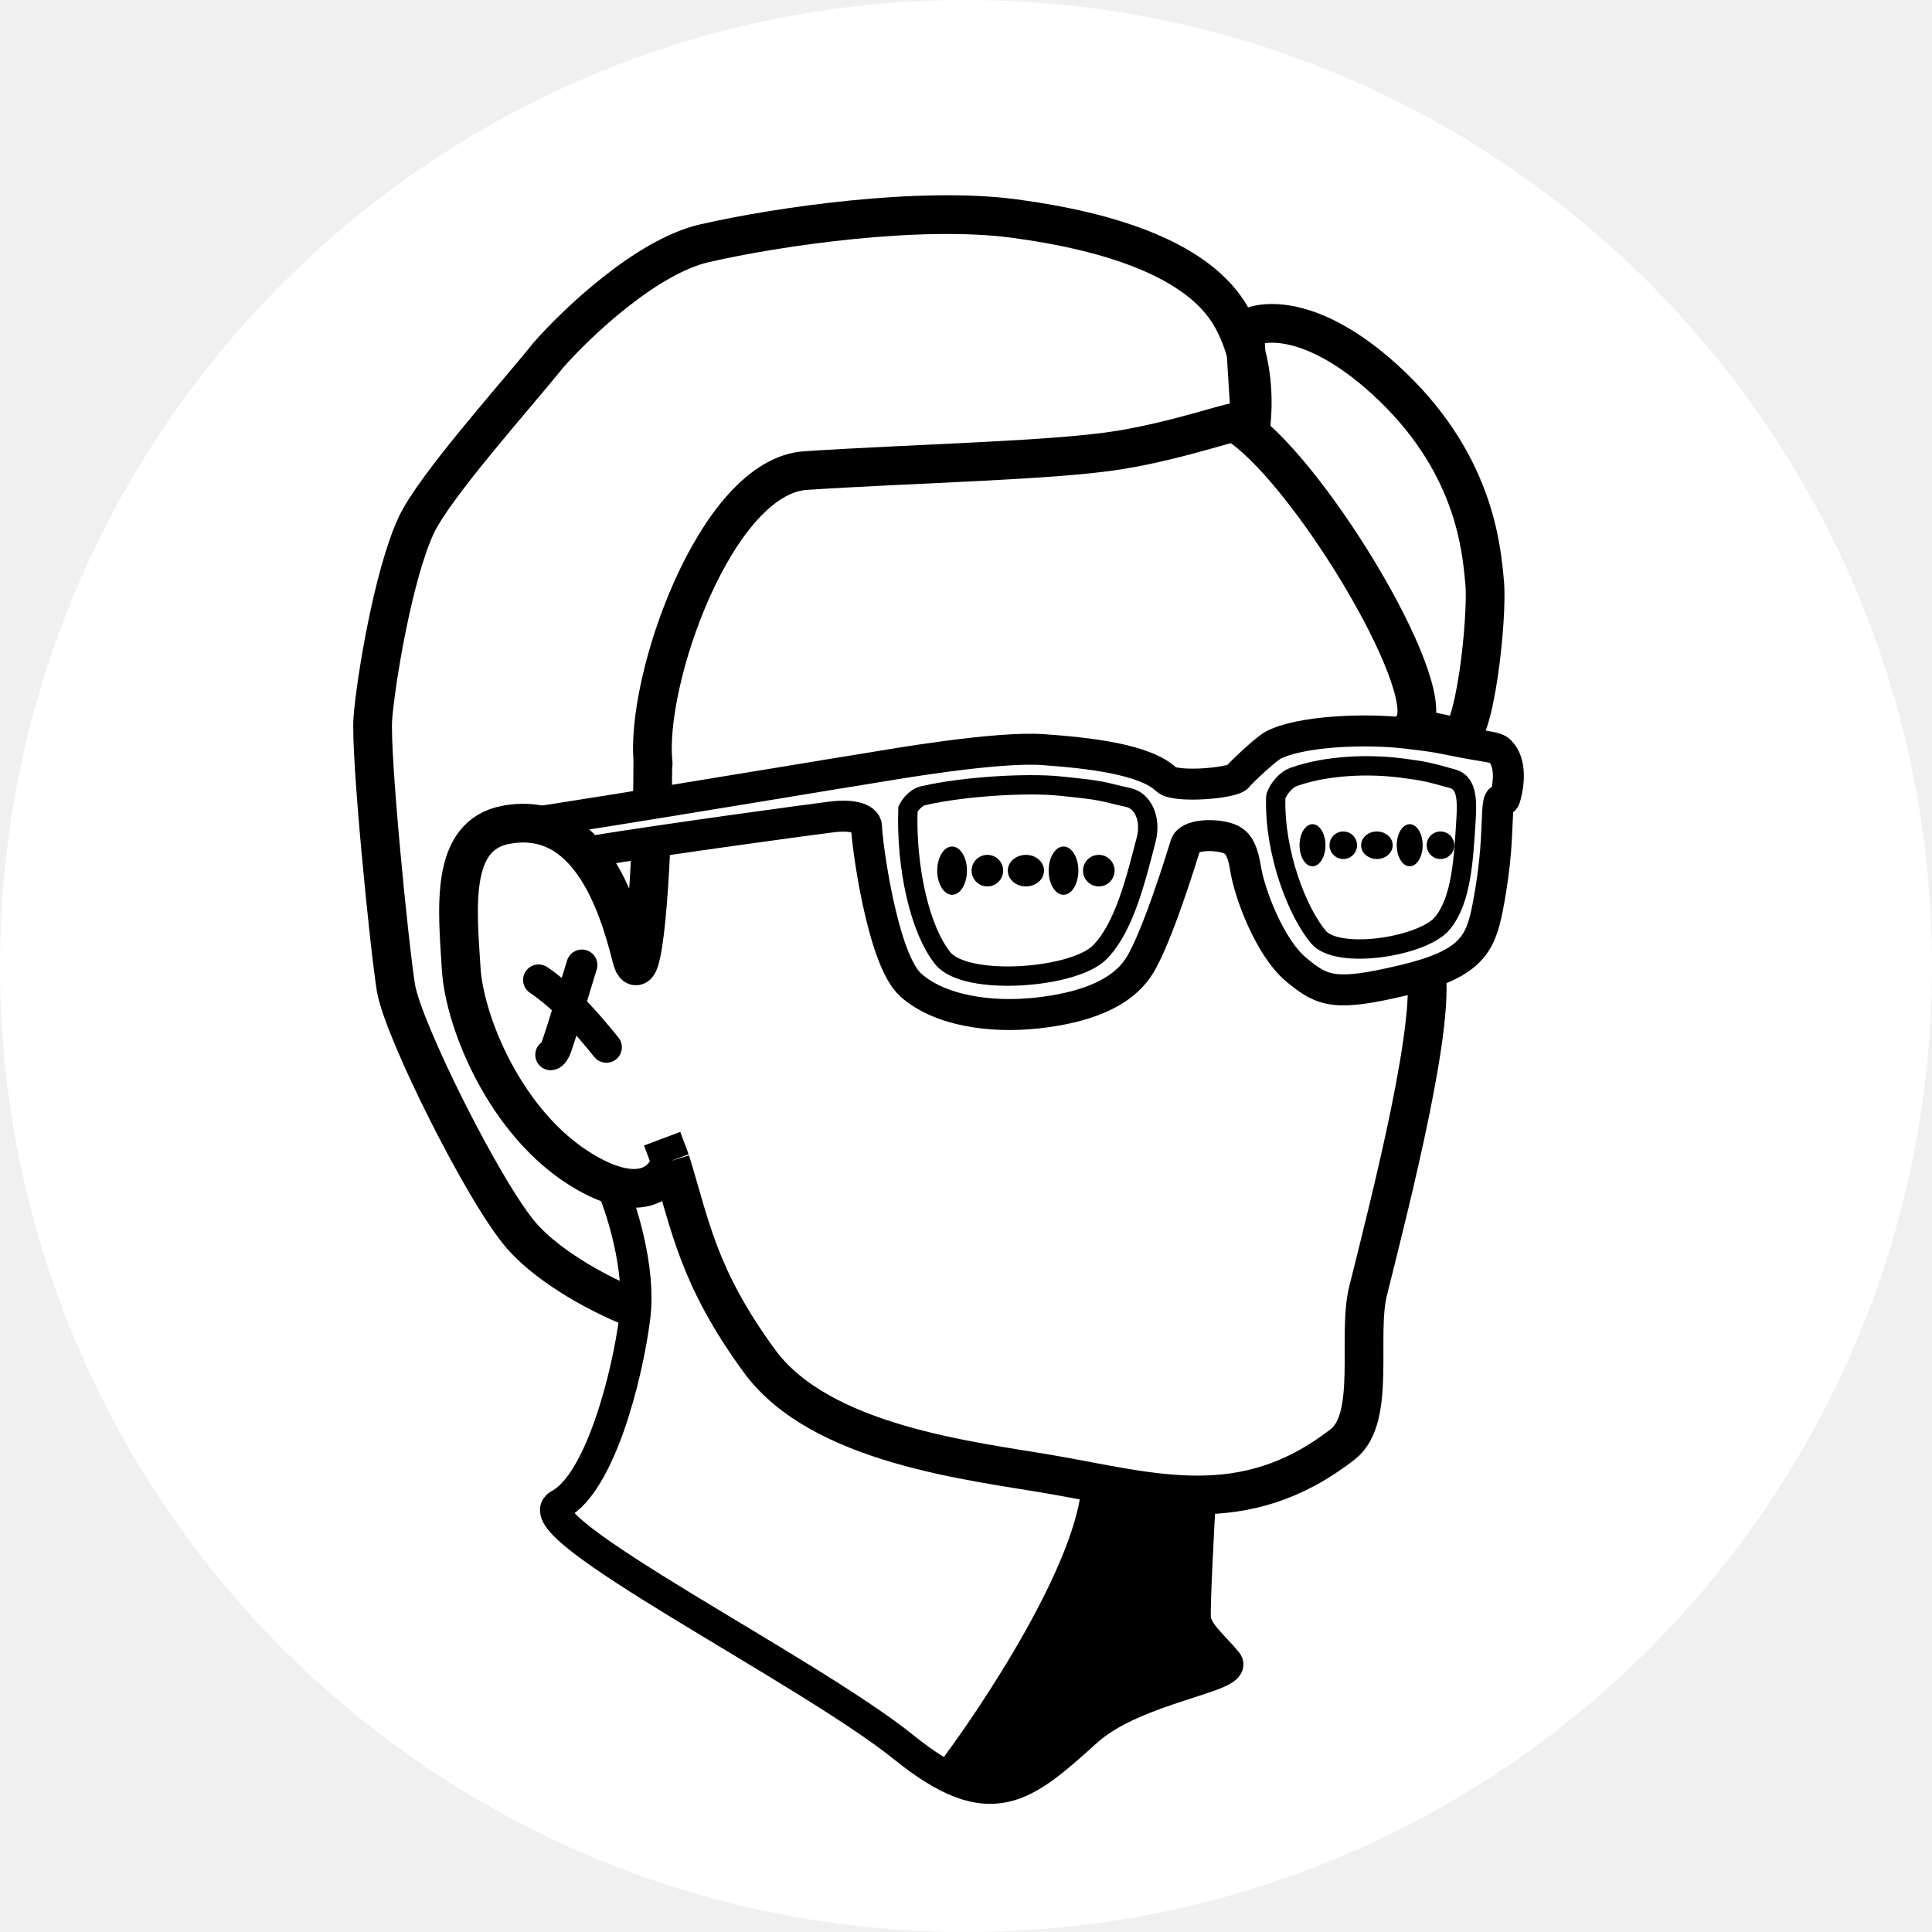
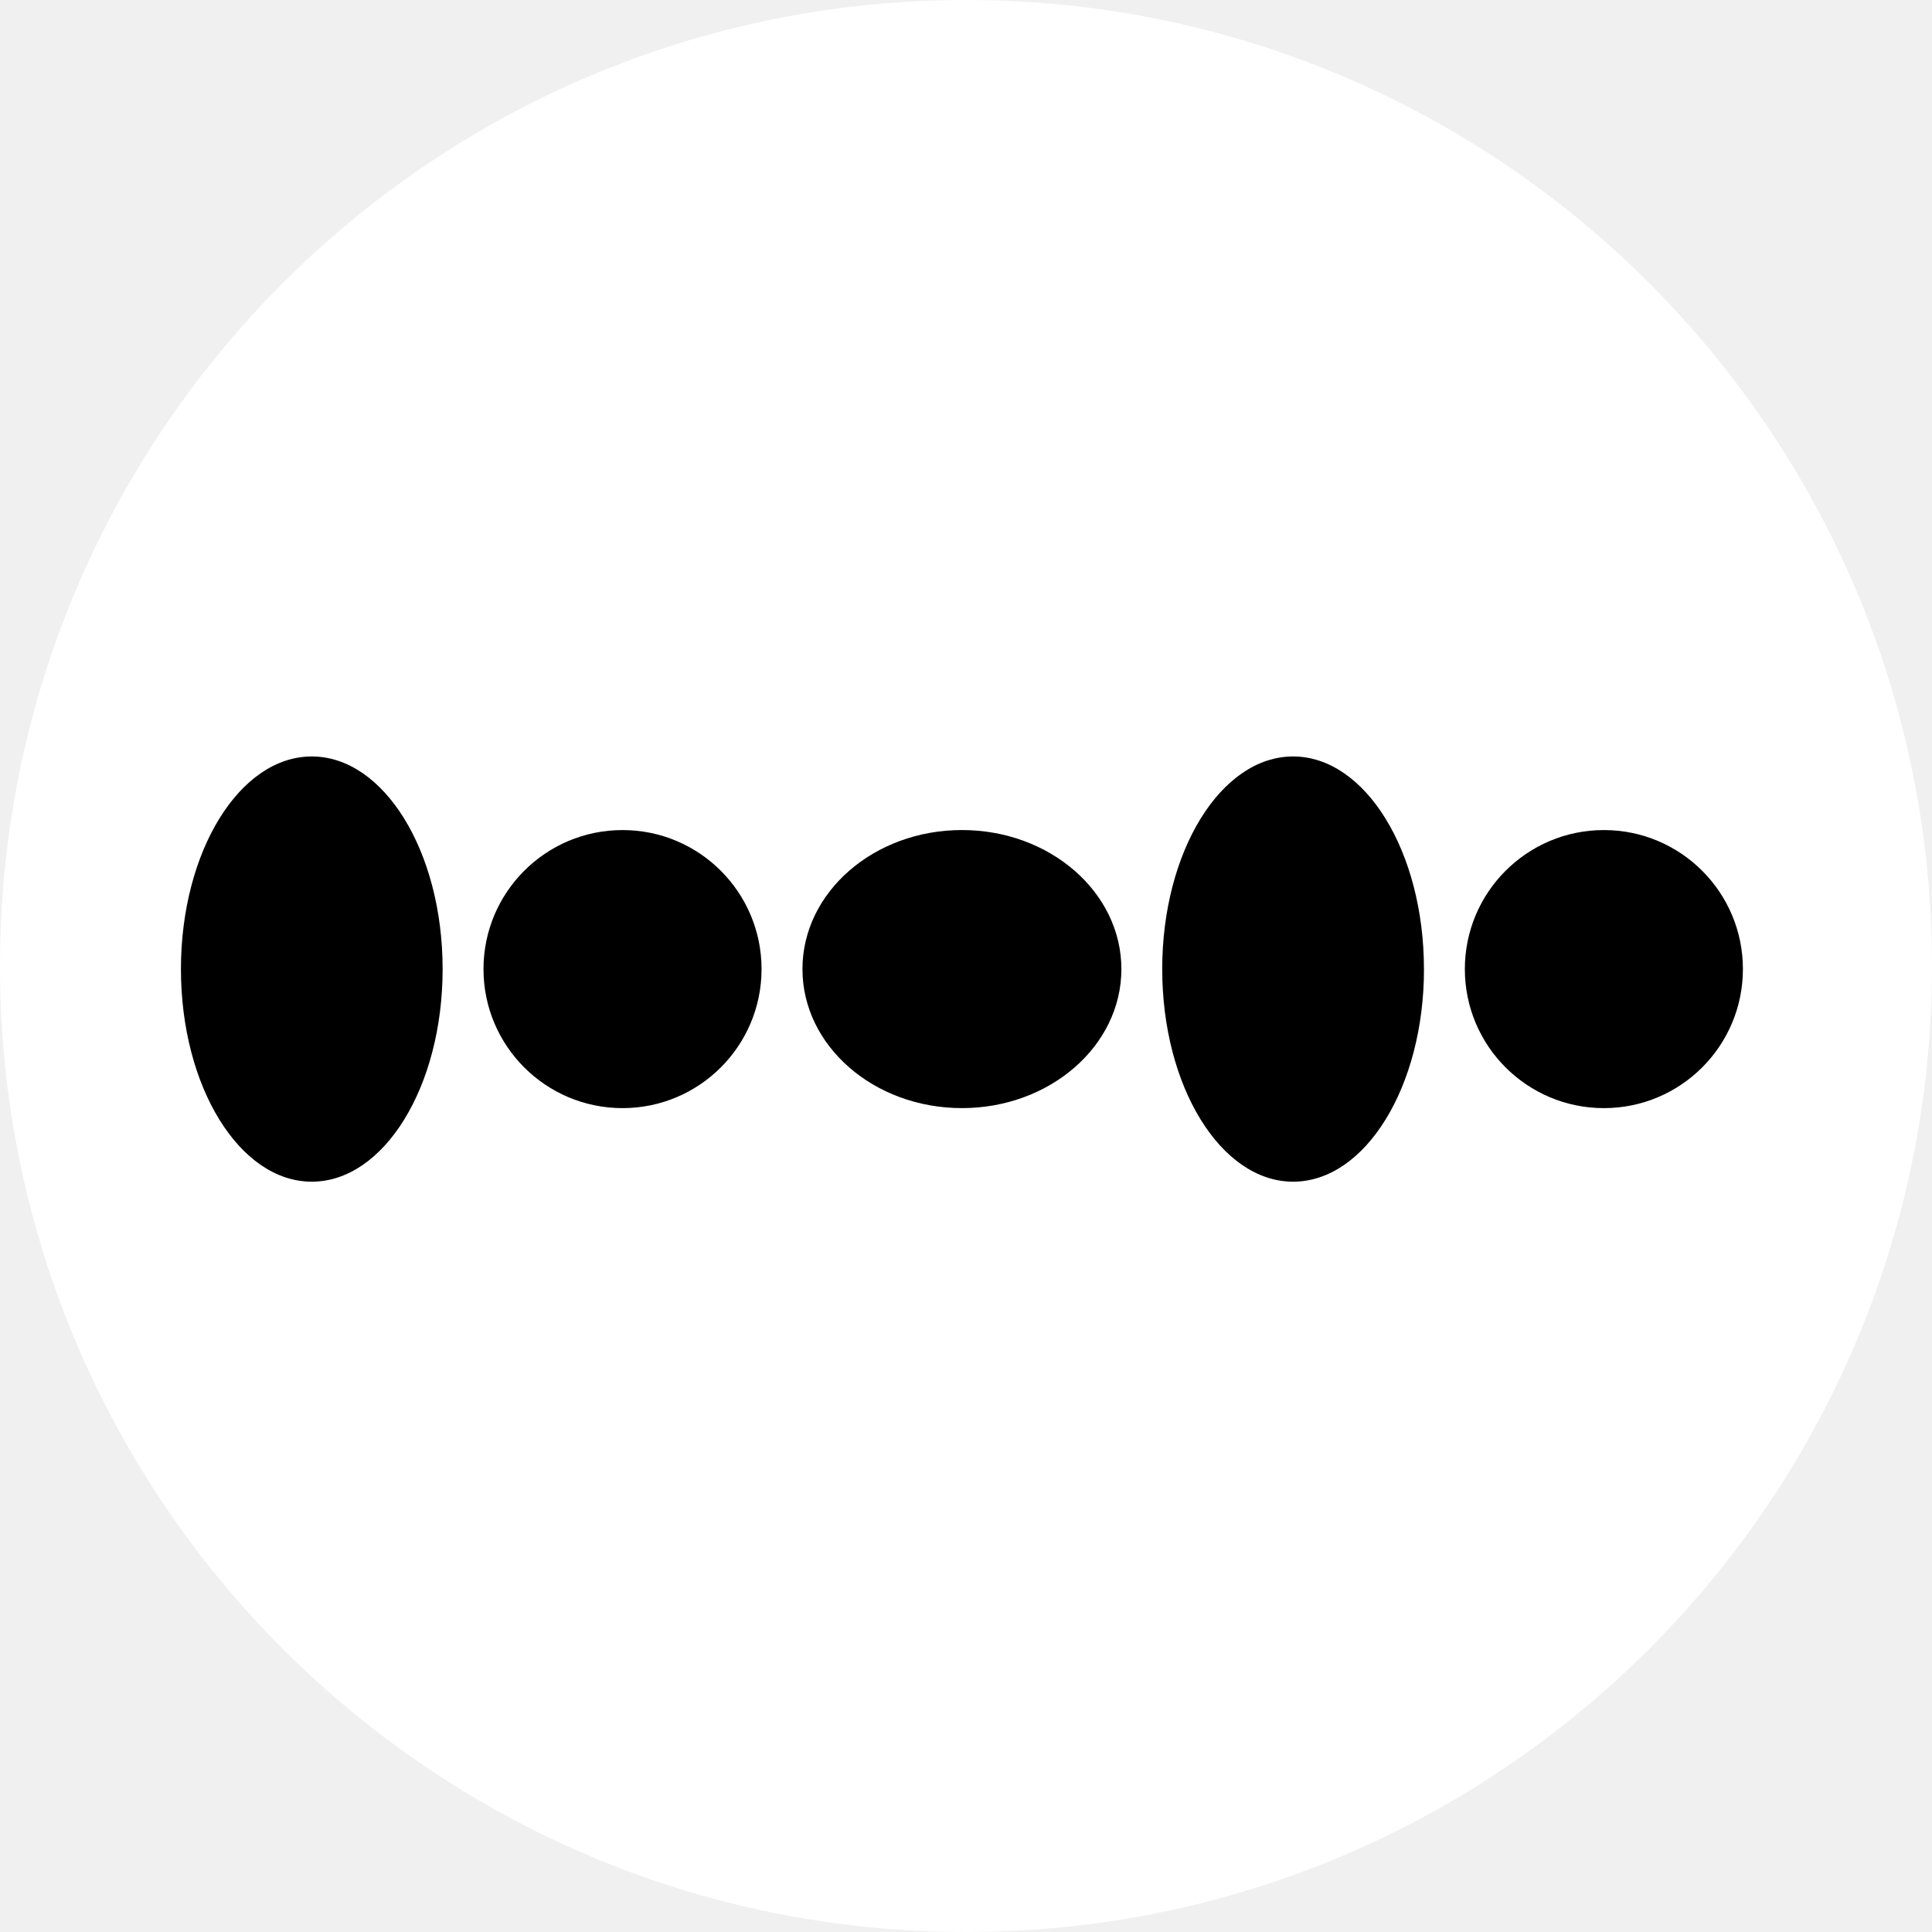
- <svg xmlns="http://www.w3.org/2000/svg" width="512" height="512" viewBox="0 0 512 512" fill="none">
-   <rect x="-0.001" width="512.002" height="512.002" rx="256.001" fill="white" />
-   <path d="M247.96 468.557C260.479 452.066 285.755 413.792 286.709 392.626L317.456 395.158L317.124 429.414L323.534 437.533L325.762 442.464L317.588 446.033L297.246 452.396L283.528 463.178L277.66 468.408L270.773 472.379L261.686 472.839L253.859 472.28L247.96 468.557Z" fill="black" />
-   <path d="M161.943 313.998C164.615 319.817 169.824 336.199 168.263 348.874C166.312 364.717 158.959 393.084 148.229 398.71C137.5 404.337 213.878 442.372 239.568 463.099C262.617 481.696 271.385 473.773 288.03 458.774C300.867 447.205 328.395 444.445 325.156 440.443C321.918 436.442 317.104 432.696 316.804 428.864C316.564 425.798 317.629 405.441 318.192 395.645" stroke="black" stroke-width="8.208" />
-   <path d="M331.472 113.292C331.764 110.529 332.603 102.57 330.227 93.654L331.464 113.37L331.472 113.292Z" fill="black" />
-   <path d="M175.479 301.768L177.693 307.694M377.574 255.632C381.26 268.747 368.407 318.58 362.541 342.176C359.609 353.974 364.772 375.776 355.875 382.722C329.614 403.224 305.544 395.438 278.584 390.767C257.763 387.159 217.467 382.918 201.231 360.653C184.995 338.388 183.067 325.063 177.693 307.694M327.378 112.096C345.653 123.032 381.076 181.194 374.736 191.93C377.789 194.128 381.121 193.921 385.892 195.41C390.711 196.913 394.308 163.636 393.451 154.395C392.595 145.154 390.796 122.158 366.893 100.493C347.771 83.16 334.221 84.567 329.836 87.437L331.464 113.37C331.845 109.75 333.307 96.447 326.385 84.117C317.732 68.705 293.88 61.264 268.752 57.912C243.624 54.56 206.023 60.03 186.69 64.468C171.224 68.019 152.631 85.75 145.268 94.172C136.302 105.334 115.009 128.999 110.241 139.331C104.13 152.573 99.529 180.859 98.81 190.356C98.091 199.853 103.141 250.785 104.936 261.814C106.73 272.843 128.343 316.228 138.271 327.552C146.214 336.61 160.637 343.752 166.856 346.191M177.693 307.694C176.561 312.575 170.275 319.887 154.19 310.083C134.082 297.828 123.106 271.059 122.223 256.737C121.236 240.725 119.055 221.349 134.129 218.574C155.666 214.608 163.652 239.001 167.321 253.606C170.257 265.291 172.97 231.459 172.998 201.805" stroke="black" stroke-width="10.261" />
-   <path d="M173.096 202.295C170.707 180.676 189.687 126.248 213.501 124.703C243.269 122.772 279.383 122.073 296.714 119.253C314.046 116.434 330.183 110.25 327.288 112.339" stroke="black" stroke-width="10.261" stroke-linecap="round" />
-   <path d="M137.345 218.568C134.883 218.918 133.405 219.095 133.24 219.045C132.794 218.909 134.572 218.588 137.345 218.568C154.652 216.112 220.574 205.159 220.574 205.159C226.757 204.185 227.826 203.982 231.608 203.366C236.335 202.598 264.014 197.772 276.45 198.66C288.885 199.548 303.548 201.253 309.113 206.606C311.414 208.819 326.744 207.619 328.064 205.788C328.898 204.629 335.598 198.416 337.391 197.48C344.465 193.784 361.408 192.974 372.774 194.31C381.426 195.326 381.421 195.507 387.728 196.731C394.07 197.961 396.327 197.917 397.482 199.026C400.78 202.19 399.727 208.609 398.851 211.418C398.213 213.462 397.222 209.413 396.889 215.292C396.556 221.17 396.677 227.94 394.218 240.634C392.313 250.471 389.541 255.627 371.789 259.81C354.037 263.994 350.63 262.932 343.51 256.971C336.391 251.01 331.145 236.662 330.125 230.361C329.233 224.857 327.944 222.95 325.223 222.101C321.553 220.956 315.044 221.169 314.194 223.895C313.344 226.621 306.668 248.469 301.945 255.969C297.221 263.47 287.253 267.09 274.861 268.459C262.469 269.828 248.892 267.837 241.303 260.982C233.715 254.127 229.657 222.779 229.657 219.21C229.657 216.446 224.705 215.984 220.797 216.446C216.787 216.92 177.492 222.23 155.959 225.733C152.21 219.664 142.831 218.528 137.345 218.568Z" fill="white" />
-   <path d="M133.24 219.045C134.566 219.449 220.574 205.159 220.574 205.159C226.757 204.185 227.826 203.982 231.608 203.366C236.335 202.598 264.014 197.772 276.45 198.66C288.885 199.548 303.548 201.253 309.113 206.606C311.414 208.819 326.744 207.619 328.064 205.788C328.898 204.629 335.598 198.416 337.391 197.48C344.465 193.784 361.408 192.974 372.774 194.31C381.426 195.326 381.421 195.507 387.728 196.731C394.07 197.961 396.327 197.917 397.482 199.026C400.78 202.19 399.727 208.609 398.851 211.418C398.213 213.462 397.222 209.413 396.889 215.292C396.556 221.17 396.677 227.94 394.218 240.634C392.313 250.471 389.541 255.627 371.789 259.81C354.037 263.994 350.63 262.932 343.51 256.971C336.391 251.01 331.145 236.662 330.125 230.361C329.233 224.857 327.944 222.95 325.223 222.101C321.553 220.956 315.044 221.169 314.194 223.895C313.344 226.621 306.668 248.469 301.945 255.969C297.221 263.47 287.253 267.09 274.861 268.459C262.469 269.828 248.892 267.837 241.303 260.982C233.715 254.127 229.657 222.779 229.657 219.21C229.657 216.446 224.705 215.984 220.797 216.446C216.787 216.92 177.492 222.23 155.959 225.733C150.316 216.597 131.913 218.64 133.24 219.045Z" stroke="black" stroke-width="8.208" />
-   <path d="M142.728 259.693C149.556 264.339 155.239 270.784 160.696 277.537" stroke="black" stroke-width="8.208" stroke-linecap="round" />
-   <path d="M154.208 255.741C151.919 263.078 149.845 270.5 147.337 277.768C147.184 278.212 146.489 279.5 145.955 279.525" stroke="black" stroke-width="8.208" stroke-linecap="round" />
-   <path d="M249.844 253.948C243.687 246.253 240.096 229.836 240.609 214.445C240.951 213.761 242.38 211.384 244.713 210.854C256 208.289 272.458 207.472 280.625 208.289C292.938 209.52 291.082 209.586 299.094 211.367C302.686 212.165 305.251 216.805 303.712 222.654C301.147 232.402 298.068 245.74 291.399 252.409C284.43 259.377 255.831 261.432 249.844 253.948Z" stroke="black" stroke-width="5.13" />
-   <path d="M349.371 248.307C343.779 241.596 337.687 226.009 338.084 211.369C338.084 210.343 340.136 206.853 342.839 205.89C351.936 202.647 363.191 202.534 370.646 203.45C378.101 204.366 378.742 204.684 384.946 206.378C388.521 207.354 388.884 211.369 388.521 217.114C387.848 227.786 387.335 238.559 382.205 244.716C377.074 250.872 354.501 254.463 349.371 248.307Z" stroke="black" stroke-width="5.13" />
-   <path d="M256.251 230.73C256.251 234.263 254.489 237.128 252.314 237.128C250.14 237.128 248.377 234.263 248.377 230.73C248.377 227.196 250.14 224.332 252.314 224.332C254.489 224.332 256.251 227.196 256.251 230.73Z" fill="black" />
-   <path d="M265.848 230.73C265.848 233.04 263.975 234.913 261.665 234.913C259.355 234.913 257.482 233.04 257.482 230.73C257.482 228.42 259.355 226.547 261.665 226.547C263.975 226.547 265.848 228.42 265.848 230.73Z" fill="black" />
-   <path d="M276.675 230.73C276.675 233.04 274.527 234.913 271.877 234.913C269.227 234.913 267.079 233.04 267.079 230.73C267.079 228.42 269.227 226.547 271.877 226.547C274.527 226.547 276.675 228.42 276.675 230.73Z" fill="black" />
-   <path d="M285.78 230.73C285.78 234.263 284.017 237.128 281.843 237.128C279.668 237.128 277.906 234.263 277.906 230.73C277.906 227.196 279.668 224.332 281.843 224.332C284.017 224.332 285.78 227.196 285.78 230.73Z" fill="black" />
-   <path d="M295.377 230.73C295.377 233.04 293.504 234.913 291.194 234.913C288.883 234.913 287.01 233.04 287.01 230.73C287.01 228.42 288.883 226.547 291.194 226.547C293.504 226.547 295.377 228.42 295.377 230.73Z" fill="black" />
-   <path d="M351.262 223.999C351.262 227.082 349.724 229.58 347.827 229.58C345.93 229.58 344.393 227.082 344.393 223.999C344.393 220.917 345.93 218.418 347.827 218.418C349.724 218.418 351.262 220.917 351.262 223.999Z" fill="black" />
-   <path d="M359.633 223.999C359.633 226.015 358 227.648 355.984 227.648C353.969 227.648 352.335 226.015 352.335 223.999C352.335 221.984 353.969 220.35 355.984 220.35C358 220.35 359.633 221.984 359.633 223.999Z" fill="black" />
-   <path d="M369.079 223.999C369.079 226.015 367.204 227.648 364.893 227.648C362.581 227.648 360.707 226.015 360.707 223.999C360.707 221.984 362.581 220.35 364.893 220.35C367.204 220.35 369.079 221.984 369.079 223.999Z" fill="black" />
-   <path d="M377.021 223.999C377.021 227.082 375.483 229.58 373.586 229.58C371.69 229.58 370.152 227.082 370.152 223.999C370.152 220.917 371.69 218.418 373.586 218.418C375.483 218.418 377.021 220.917 377.021 223.999Z" fill="black" />
-   <path d="M385.393 223.999C385.393 226.015 383.759 227.648 381.743 227.648C379.728 227.648 378.094 226.015 378.094 223.999C378.094 221.984 379.728 220.35 381.743 220.35C383.759 220.35 385.393 221.984 385.393 223.999Z" fill="black" />
+ <svg xmlns="http://www.w3.org/2000/svg" width="512" height="512" fill="none">
+   <circle cx="256" cy="256" r="256" fill="#fff" />
+   <path fill="#000" d="M117.3 256.82c0 31.12-15.53 56.34-34.68 56.34s-34.67-25.22-34.67-56.34c0-31.12 15.52-56.35 34.67-56.35 19.15 0 34.68 25.23 34.68 56.35ZM201.82 256.82a36.84 36.84 0 1 1-73.69 0 36.84 36.84 0 0 1 73.69 0ZM297.18 256.82c0 20.34-18.92 36.84-42.26 36.84-23.34 0-42.26-16.5-42.26-36.84 0-20.35 18.92-36.85 42.26-36.85 23.34 0 42.26 16.5 42.26 36.85ZM377.37 256.82c0 31.12-15.53 56.34-34.68 56.34S308 287.94 308 256.82c0-31.12 15.53-56.35 34.68-56.35s34.68 25.23 34.68 56.35ZM461.89 256.82a36.84 36.84 0 1 1-73.69 0 36.84 36.84 0 0 1 73.69 0Z" />
</svg>
